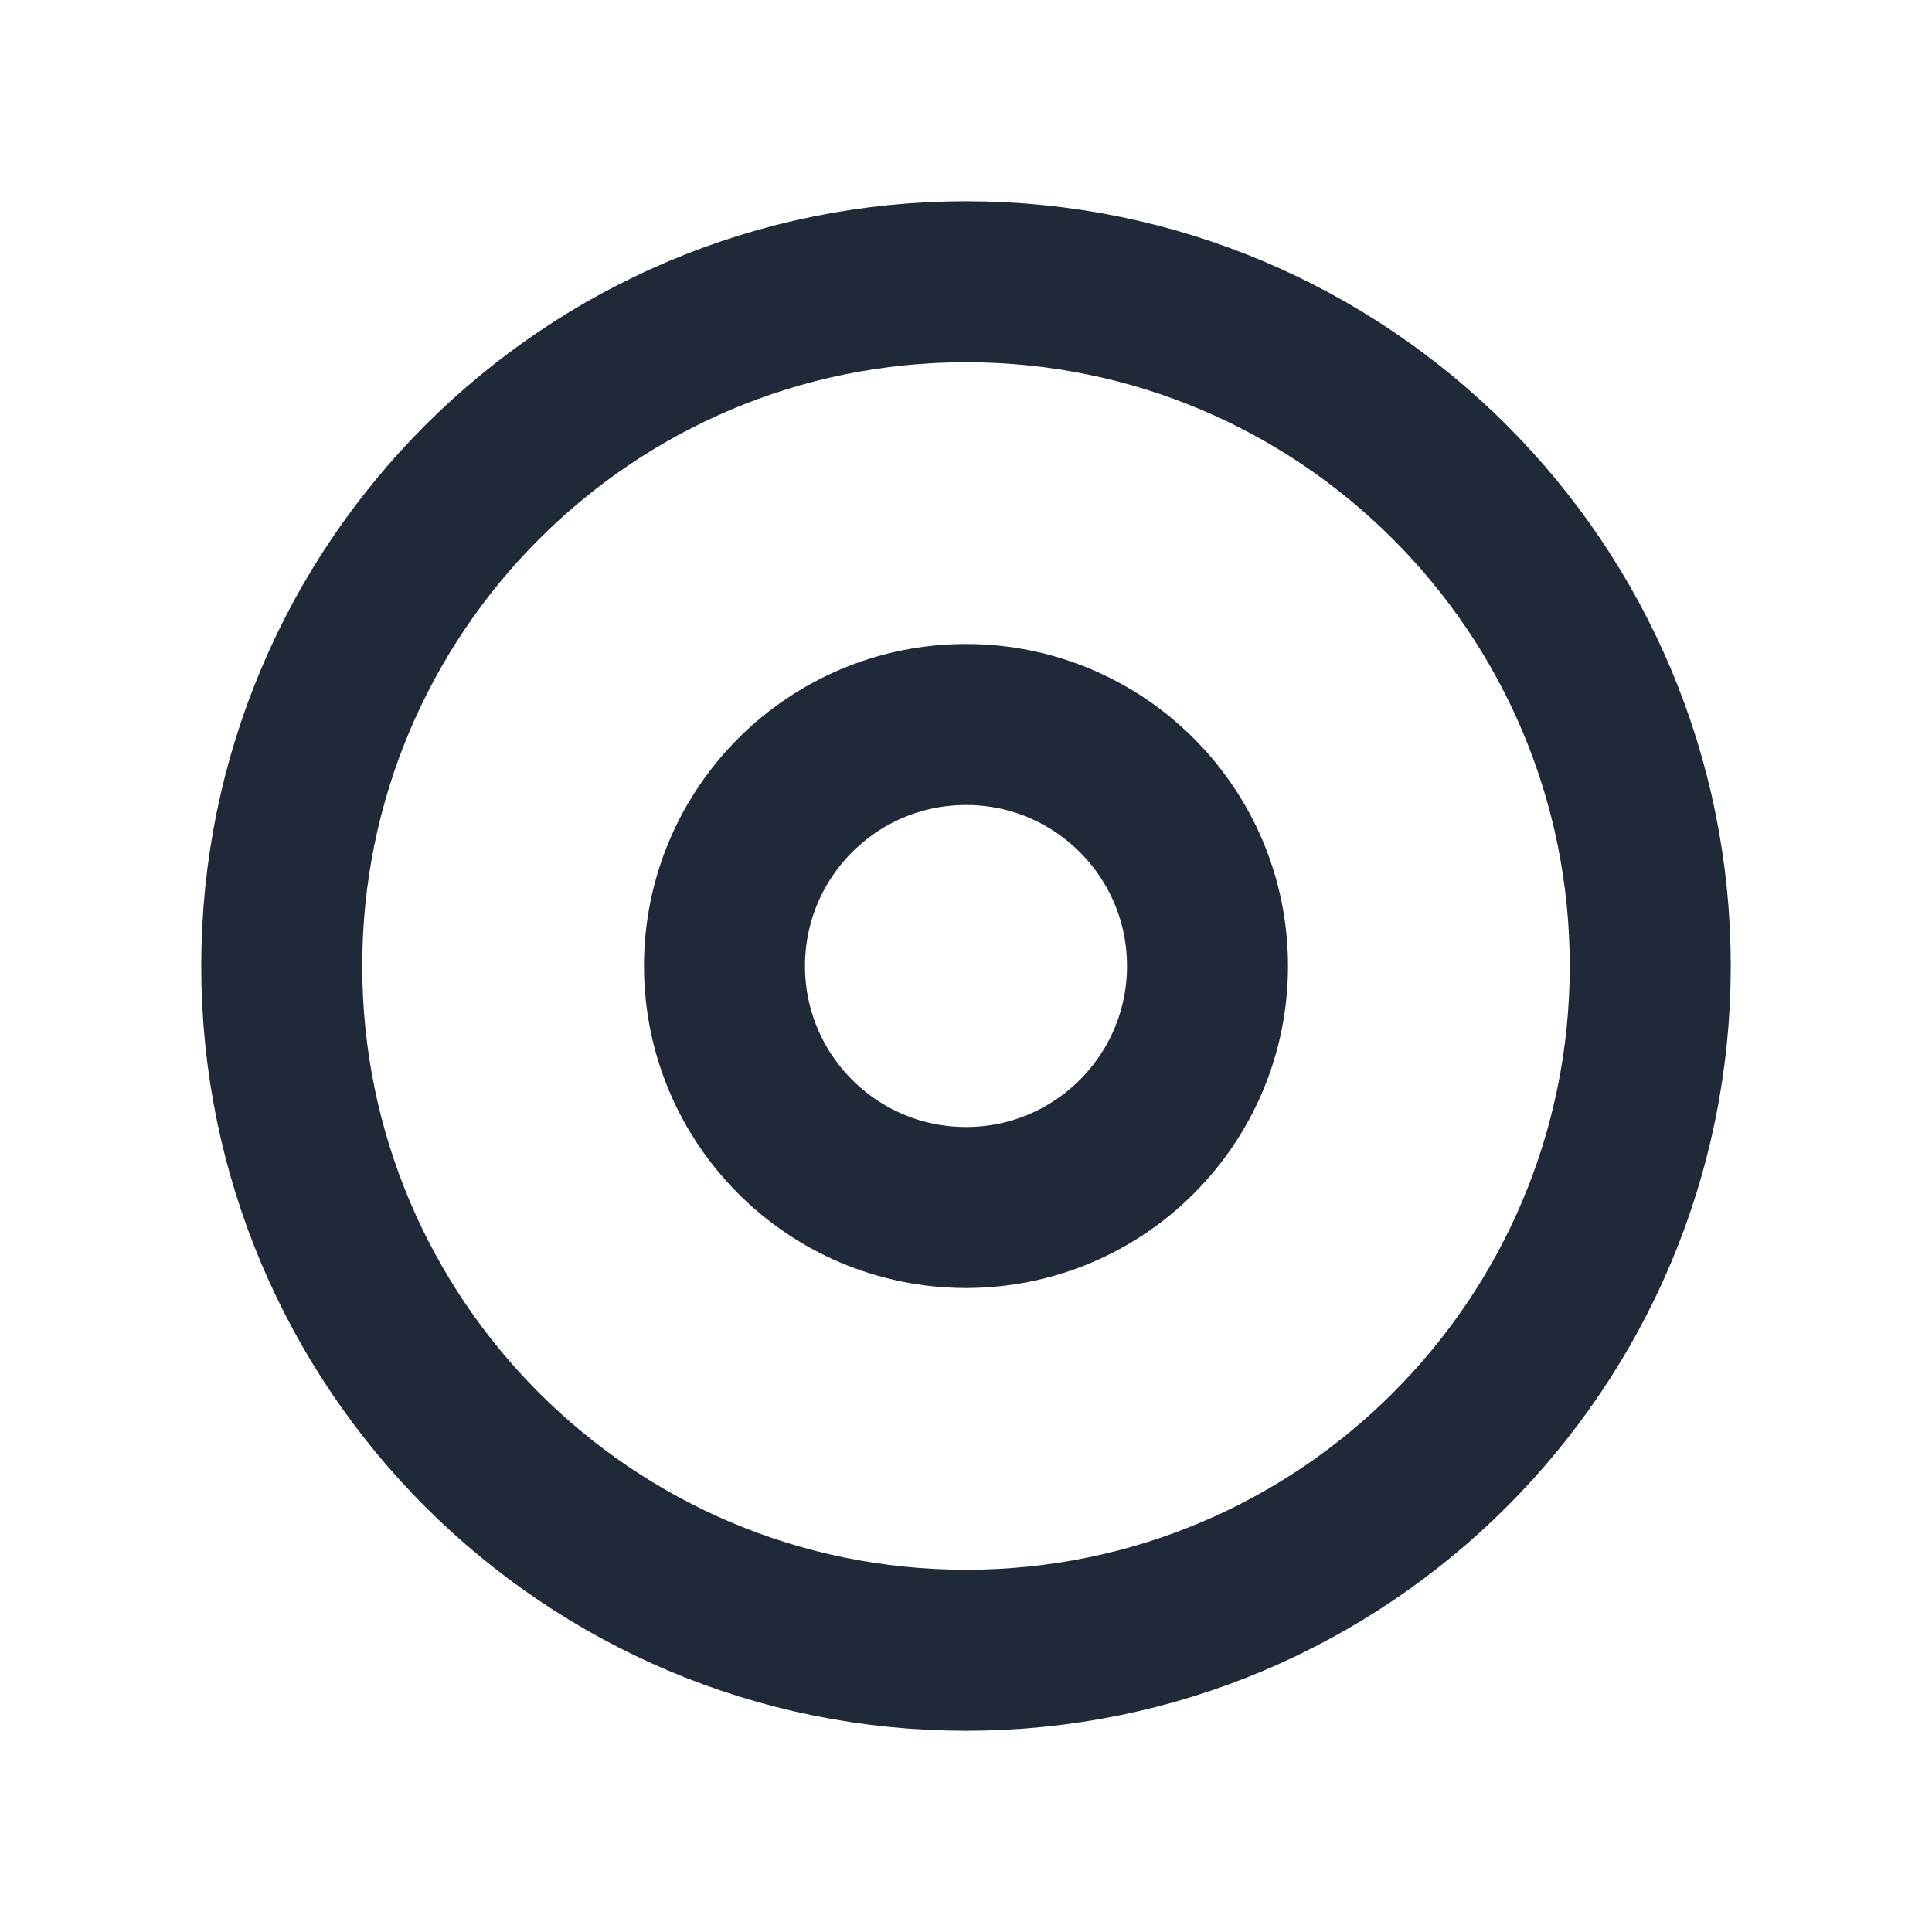
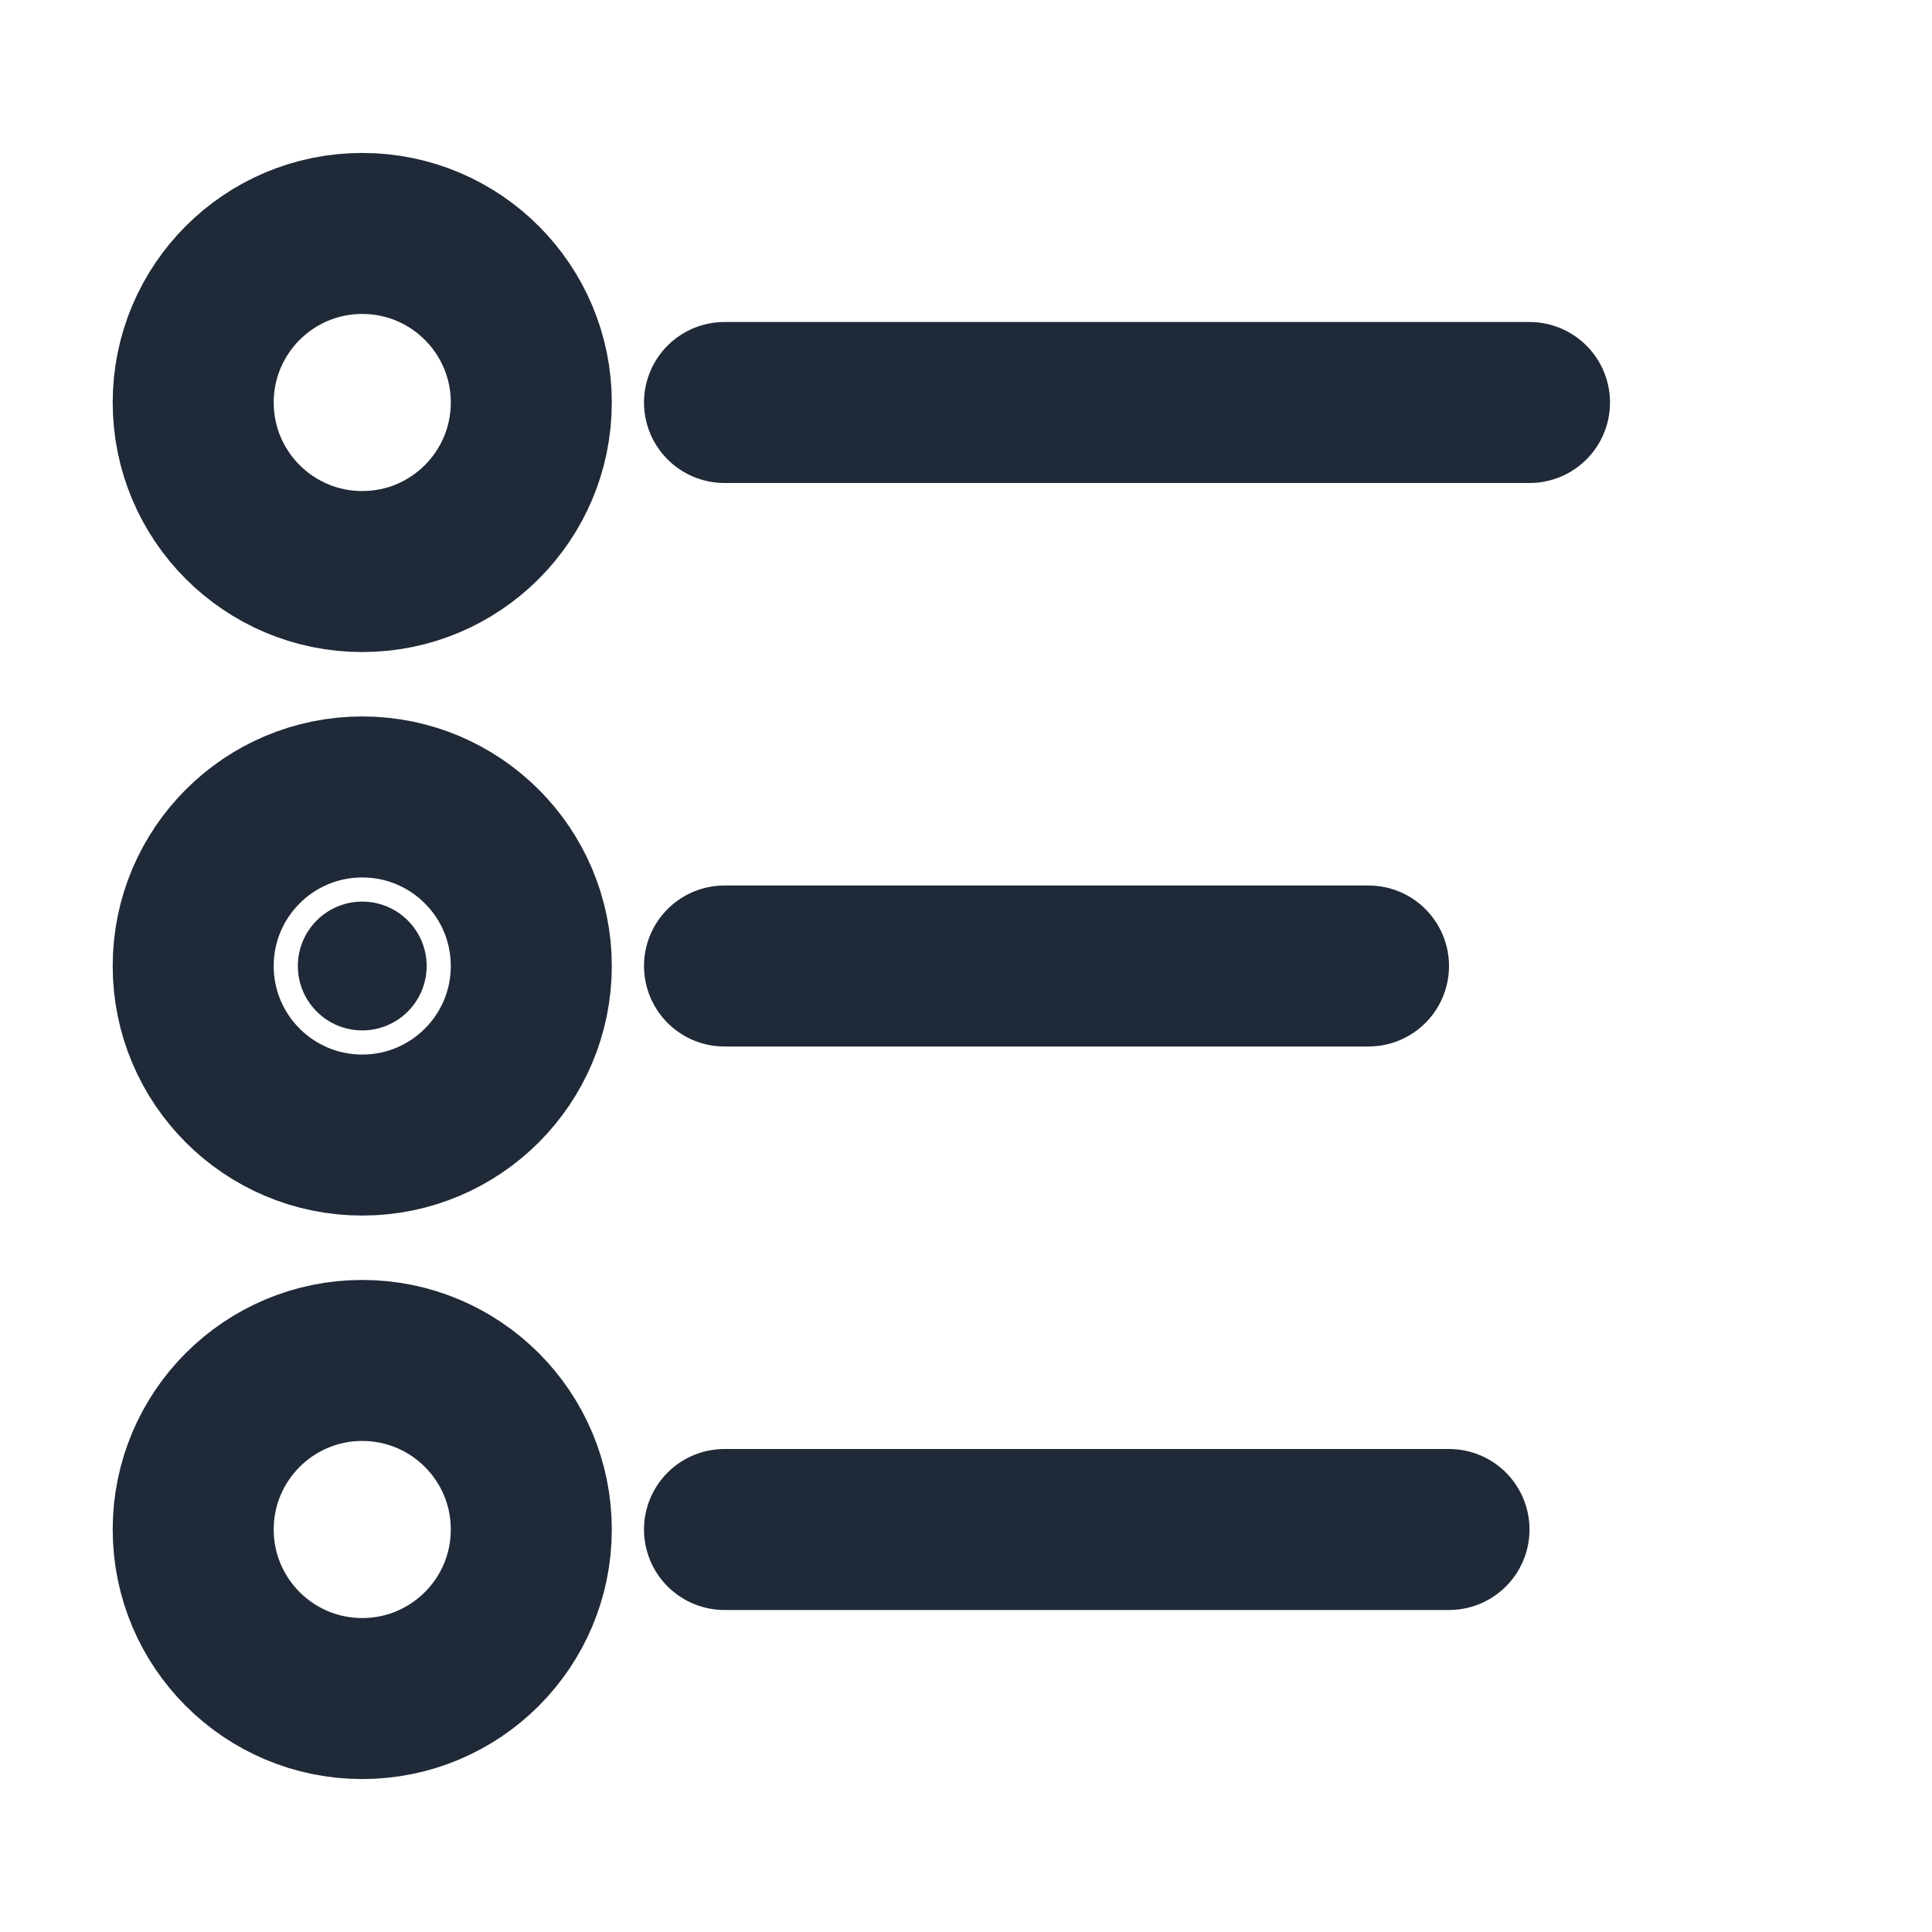
<svg xmlns="http://www.w3.org/2000/svg" width="24" height="24" viewBox="0 0 24 24" fill="none" color="#1F2937" stroke-width="2" stroke-linecap="round" stroke-linejoin="round" role="img" aria-labelledby="uui-uic-0005-monochrome-title uui-uic-0005-monochrome-desc" data-icon-id="UUI-UIC-0005" data-icon-name="ui-radio-selected" data-icon-variant="monochrome" data-icon-category="ui-components" data-icon-category-code="UIC">
  <g aria-hidden="true">
-     <circle cx="12" cy="12" r="8.5" stroke="currentColor" data-uui-role="primary" />
-     <circle cx="12" cy="12" r="3" stroke="currentColor" data-uui-role="accent" />
+     <circle cx="4.5" cy="5" r="2.1" stroke="currentColor" data-uui-role="primary" />
+     <circle cx="4.5" cy="12" r="2.1" stroke="currentColor" data-uui-role="primary" />
+     <circle cx="4.5" cy="19" r="2.1" stroke="currentColor" data-uui-role="primary" />
+     <circle cx="4.5" cy="12" r="0.8" fill="currentColor" stroke="none" data-uui-role="accent" />
+     <path d="M9 5h10M9 12h8M9 19h9" stroke="currentColor" data-uui-role="primary" />
  </g>
</svg>
